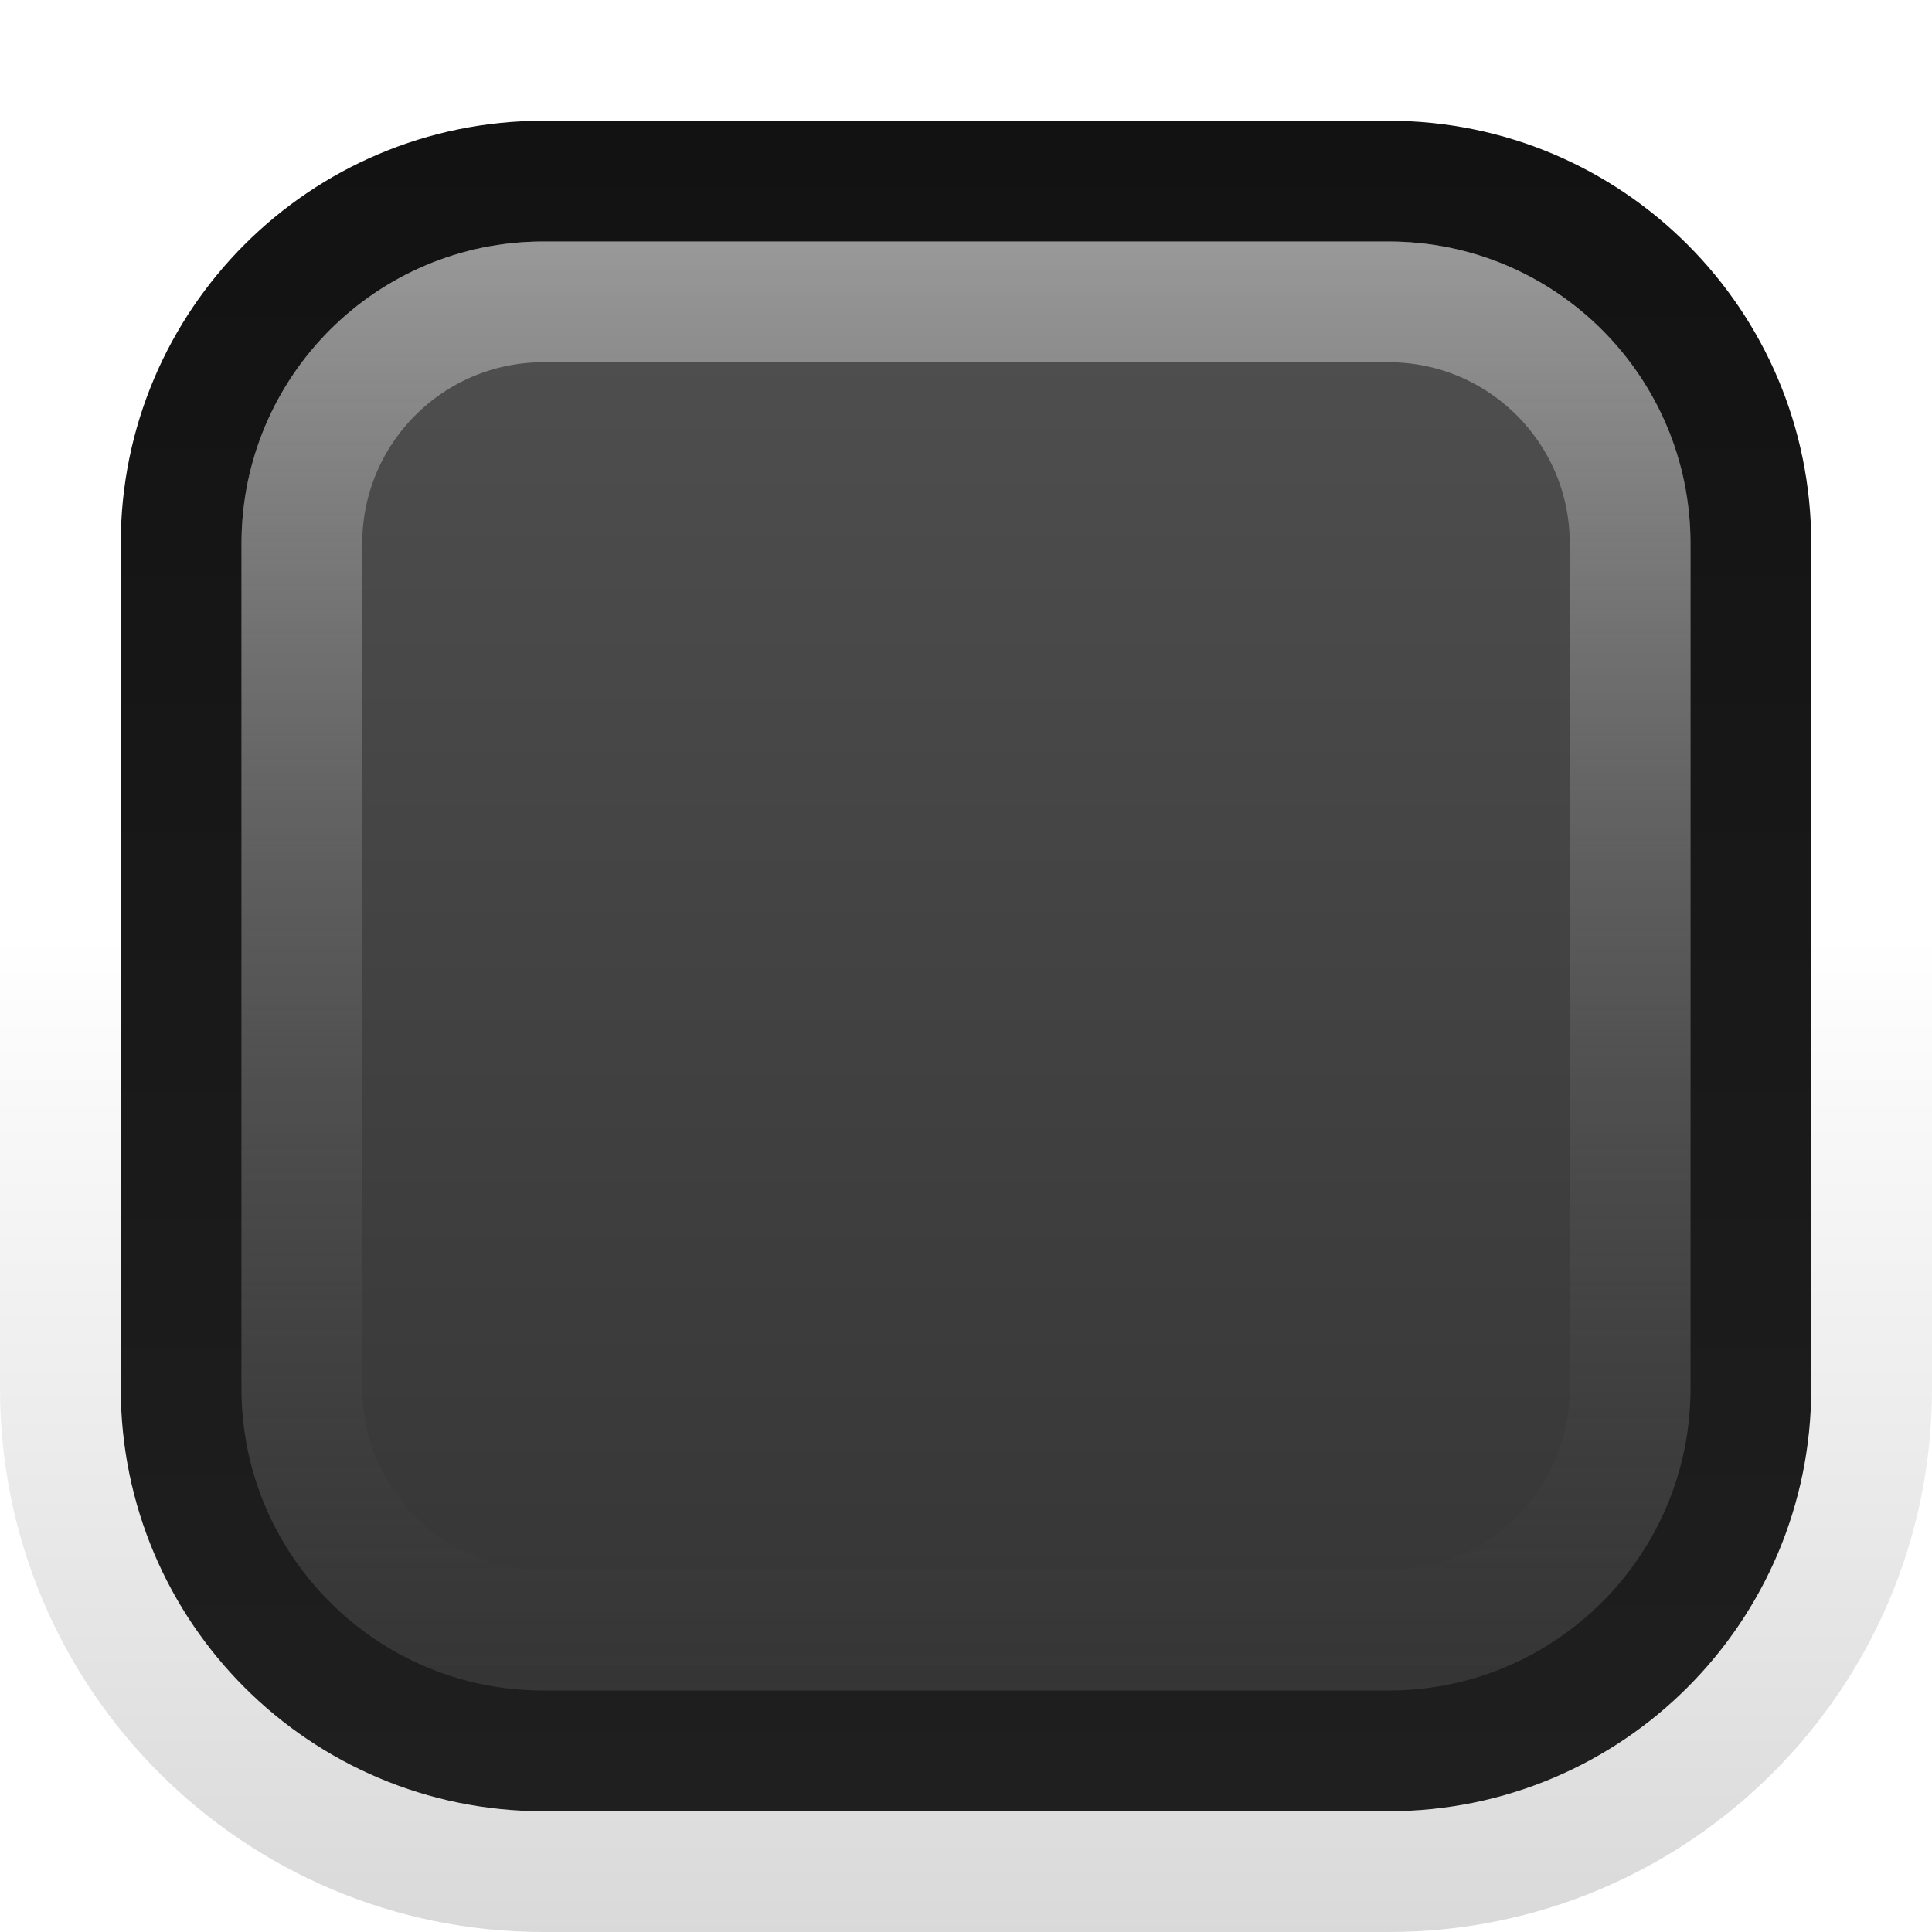
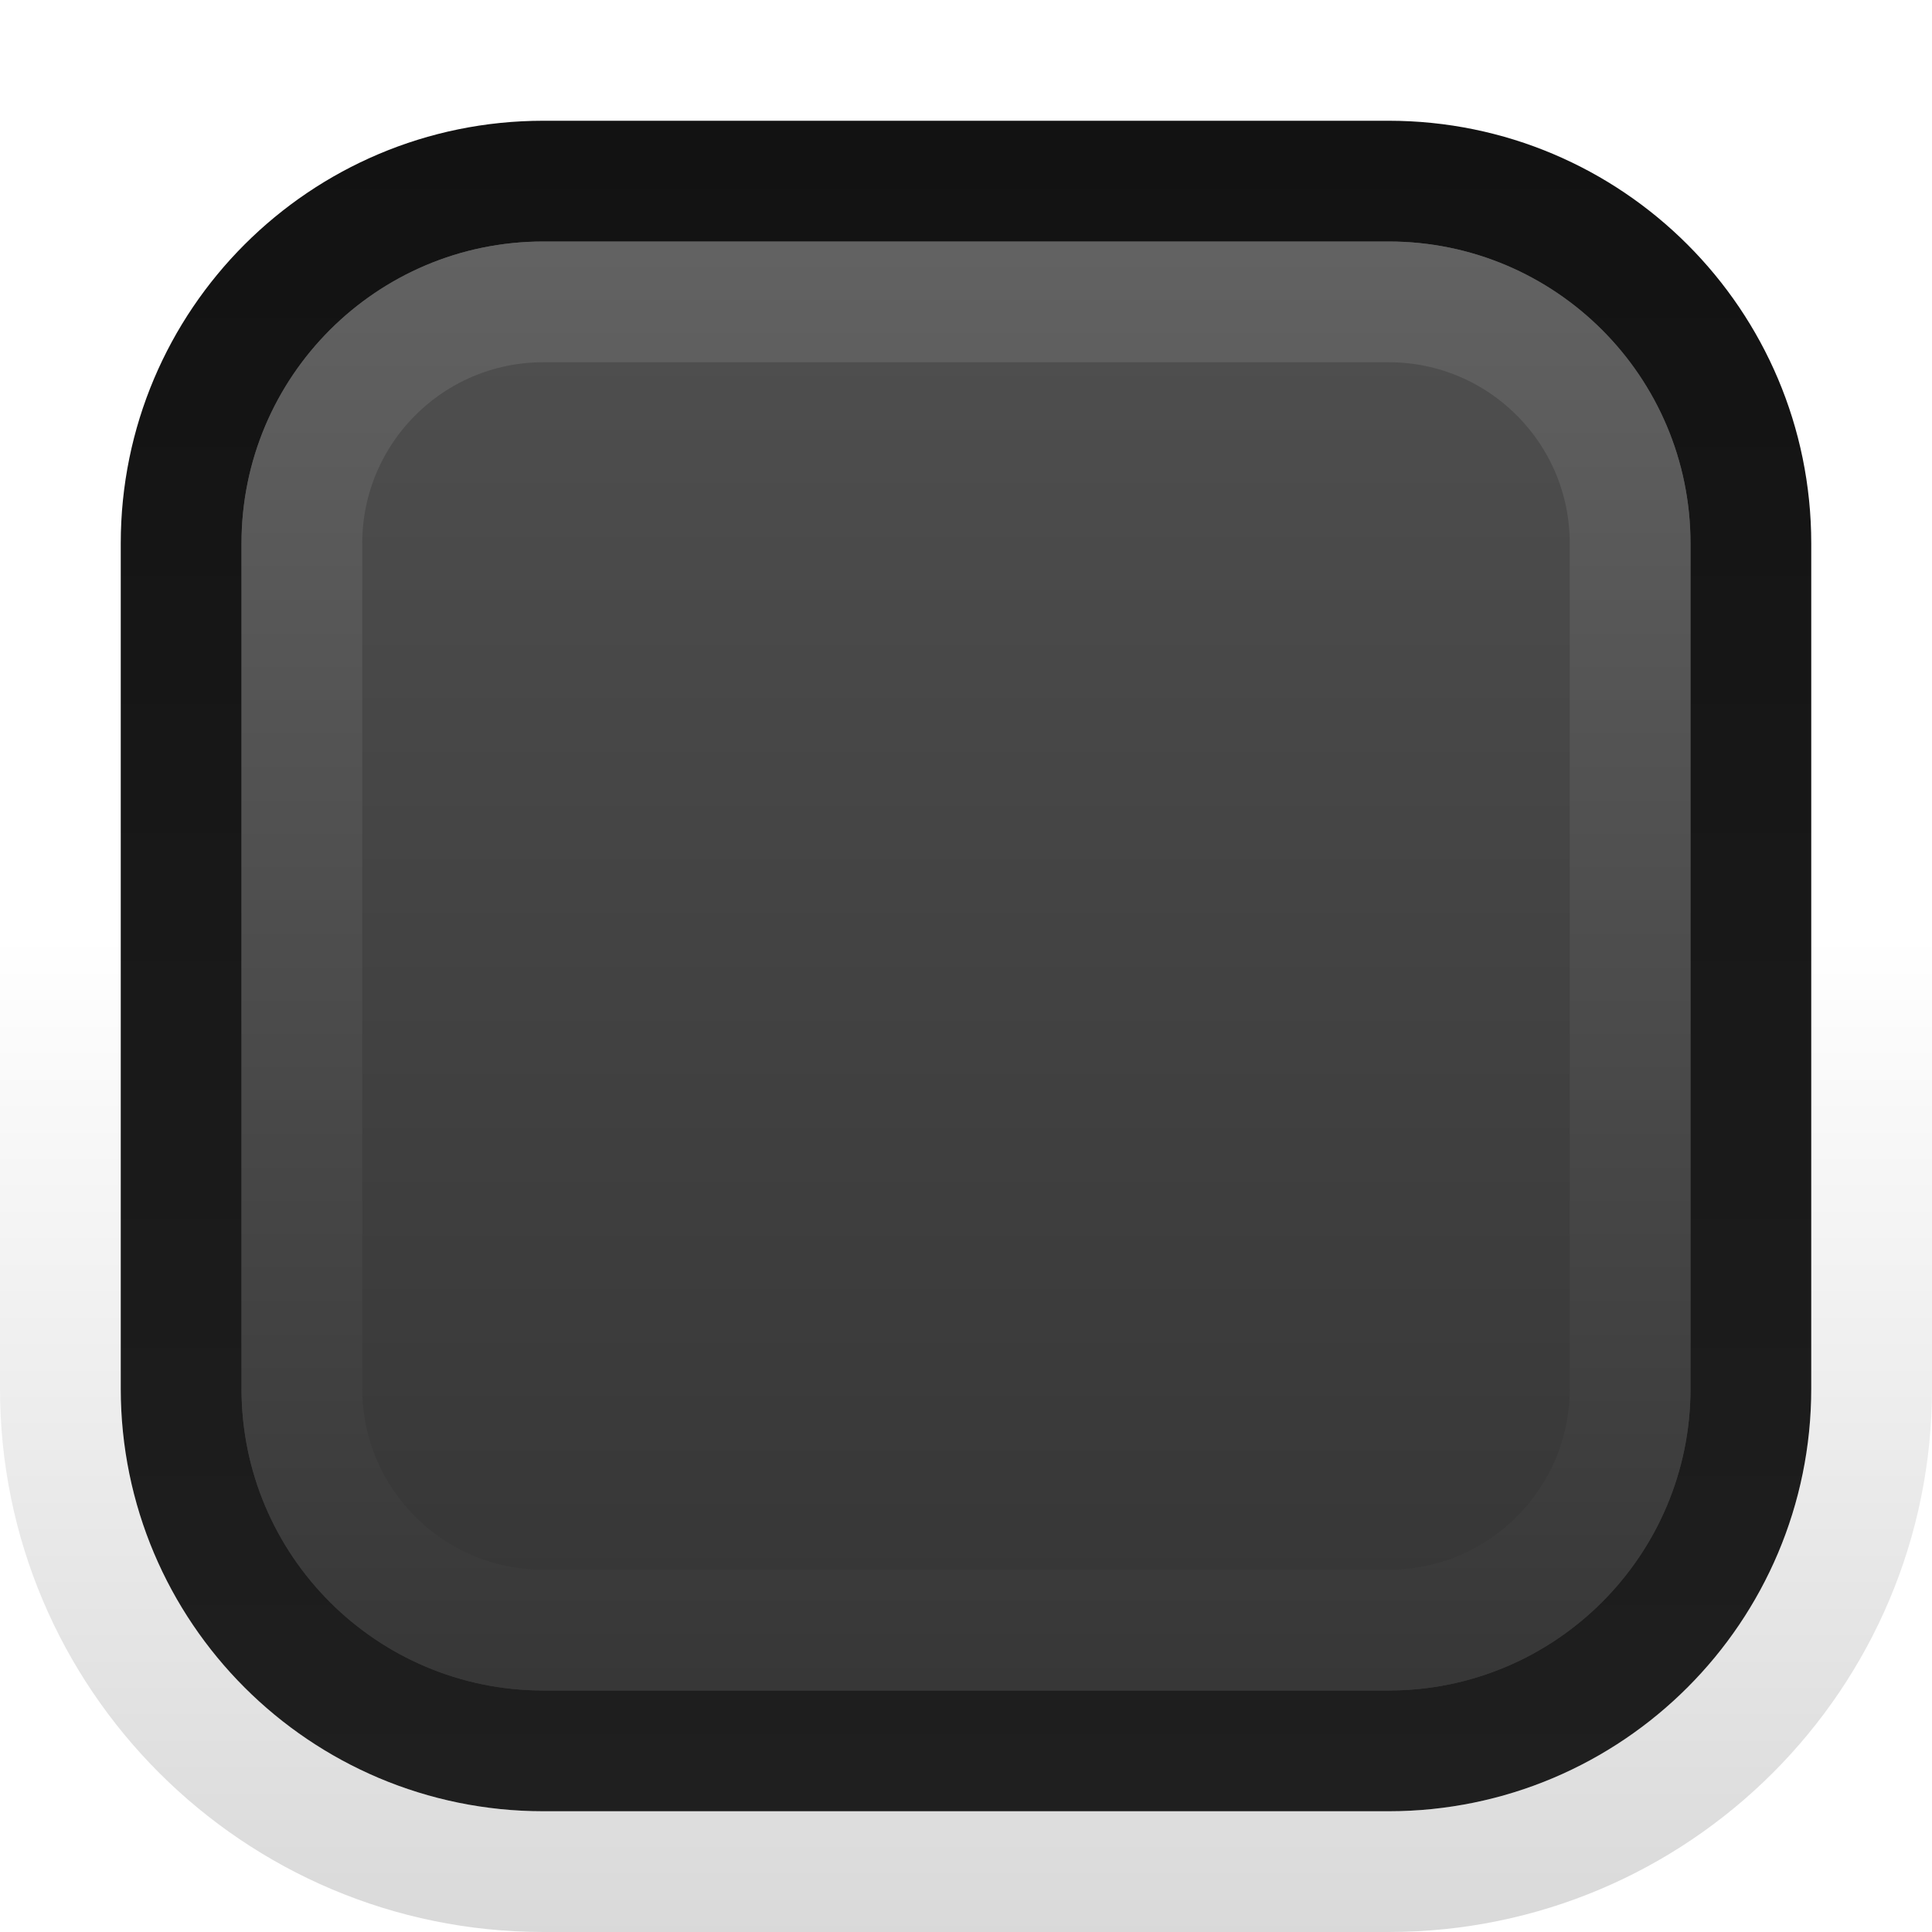
<svg xmlns="http://www.w3.org/2000/svg" xmlns:xlink="http://www.w3.org/1999/xlink" width="16" height="16" id="svg2" version="1.1">
  <defs id="defs4">
    <linearGradient id="linearGradient3782">
      <stop style="stop-color:#121212;stop-opacity:1;" offset="0" id="stop3784" />
      <stop style="stop-color:#1f1f1f;stop-opacity:1;" offset="1" id="stop3786" />
    </linearGradient>
    <linearGradient id="linearGradient3769">
      <stop style="stop-color:#505050;stop-opacity:1;" offset="0" id="stop3772" />
      <stop style="stop-color:#353535;stop-opacity:1;" offset="1" id="stop3774" />
    </linearGradient>
    <linearGradient id="linearGradient3767">
-       <stop style="stop-color:#989898;stop-opacity:1;" offset="0" id="stop3769" />
-       <stop style="stop-color:#383838;stop-opacity:0.102;" offset="1" id="stop3771" />
+       <stop style="stop-color:#626262;stop-opacity:1;" offset="0" id="stop3769" />
+       <stop style="stop-color:#373737;stop-opacity:1;" offset="1" id="stop3771" />
    </linearGradient>
    <linearGradient id="linearGradient3761">
      <stop style="stop-color:#242424;stop-opacity:1;" offset="0" id="stop3764" />
      <stop style="stop-color:#000000;stop-opacity:1;" offset="1" id="stop3766" />
    </linearGradient>
    <linearGradient id="linearGradient3786">
      <stop style="stop-color:#000000;stop-opacity:0.8;" offset="0" id="stop3788" />
      <stop style="stop-color:#000000;stop-opacity:1;" offset="1" id="stop3790" />
    </linearGradient>
    <linearGradient id="linearGradient3759">
      <stop style="stop-color:#000000;stop-opacity:0;" offset="0" id="stop3761" />
      <stop style="stop-color:#000000;stop-opacity:0.15;" offset="1" id="stop3763" />
    </linearGradient>
    <linearGradient xlink:href="#linearGradient3759" id="linearGradient3765" x1="8.05" y1="1044.092" x2="8.05" y2="1052.461" gradientUnits="userSpaceOnUse" />
    <linearGradient xlink:href="#linearGradient3786" id="linearGradient3792" x1="7.945" y1="1037.417" x2="8.04" y2="1051.256" gradientUnits="userSpaceOnUse" />
    <linearGradient xlink:href="#linearGradient3767" id="linearGradient3773" x1="8.061" y1="1038.428" x2="8.061" y2="1050.302" gradientUnits="userSpaceOnUse" gradientTransform="matrix(1,0,0,0.9999937,2.0909091e-8,0.00662125)" />
    <linearGradient xlink:href="#linearGradient3769" id="linearGradient3776" x1="8" y1="1038.362" x2="8" y2="1050.362" gradientUnits="userSpaceOnUse" />
    <linearGradient xlink:href="#linearGradient3782" id="linearGradient3788" x1="6.982" y1="1037.398" x2="6.982" y2="1051.24" gradientUnits="userSpaceOnUse" />
  </defs>
  <g id="layer1" transform="translate(0,-1036.362)">
    <rect style="fill:none;stroke:url(#linearGradient3765);stroke-opacity:1" id="rect3757" width="15" height="15" x="0.5" y="1036.862" rx="4" ry="4" />
    <rect style="fill:url(#linearGradient3776);fill-opacity:1;stroke:url(#linearGradient3788);stroke-width:1px;stroke-linecap:butt;stroke-linejoin:miter;stroke-opacity:1" id="rect3755" width="13" height="13" x="1.5" y="1037.862" rx="3" ry="3" />
    <rect style="fill:none;stroke:url(#linearGradient3773);stroke-width:1;stroke-opacity:1" id="rect3765" width="11" height="11" x="2.5" y="1038.862" rx="2" ry="2" />
  </g>
</svg>
